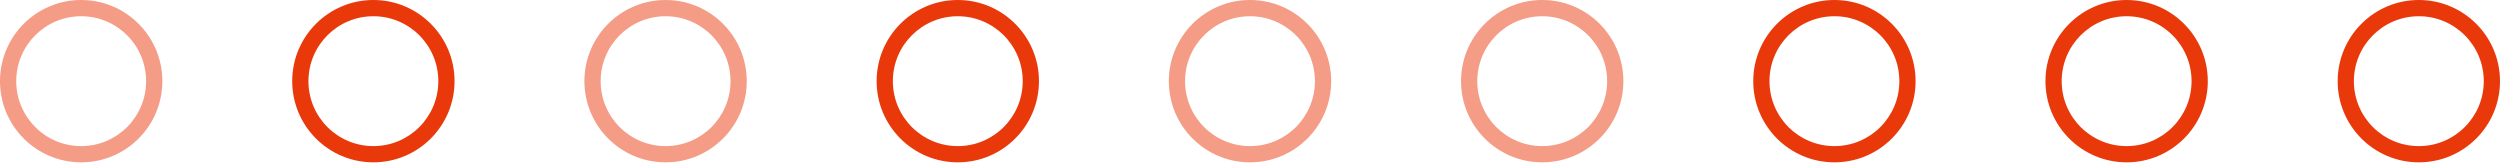
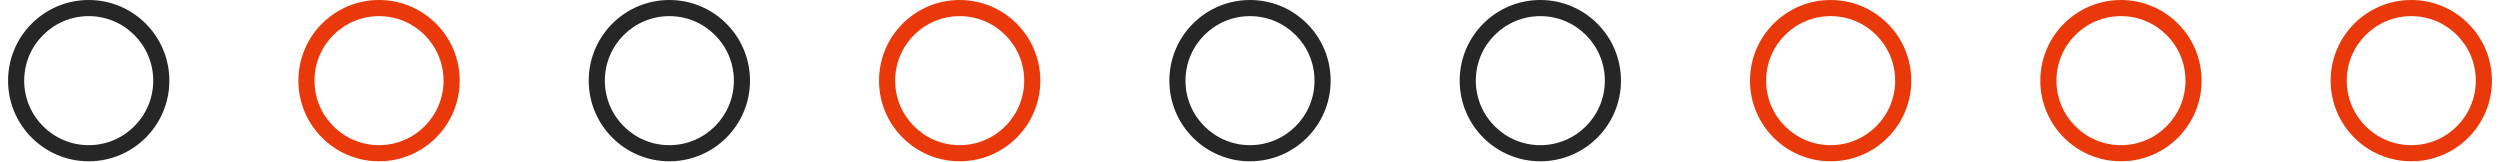
- <svg xmlns="http://www.w3.org/2000/svg" width="154" height="10" viewBox="0 0 154 10" fill="none">
-   <g opacity="0.5">
-     <path fill-rule="evenodd" clip-rule="evenodd" d="M5 1C2.791 1 1 2.791 1 5C1 7.209 2.791 9 5 9C7.209 9 9 7.209 9 5C9 2.791 7.209 1 5 1ZM5 0C2.239 0 0 2.239 0 5C0 7.761 2.239 10 5 10C7.761 10 10 7.761 10 5C10 2.239 7.761 0 5 0Z" fill="#E9390B" />
-   </g>
-   <path fill-rule="evenodd" clip-rule="evenodd" d="M23 1C20.791 1 19 2.791 19 5C19 7.209 20.791 9 23 9C25.209 9 27 7.209 27 5C27 2.791 25.209 1 23 1ZM23 0C20.239 0 18 2.239 18 5C18 7.761 20.239 10 23 10C25.761 10 28 7.761 28 5C28 2.239 25.761 0 23 0Z" fill="#E9390B" />
-   <g opacity="0.5">
-     <path fill-rule="evenodd" clip-rule="evenodd" d="M41 1C38.791 1 37 2.791 37 5C37 7.209 38.791 9 41 9C43.209 9 45 7.209 45 5C45 2.791 43.209 1 41 1ZM41 0C38.239 0 36 2.239 36 5C36 7.761 38.239 10 41 10C43.761 10 46 7.761 46 5C46 2.239 43.761 0 41 0Z" fill="#E9390B" />
-   </g>
-   <path fill-rule="evenodd" clip-rule="evenodd" d="M59 1C56.791 1 55 2.791 55 5C55 7.209 56.791 9 59 9C61.209 9 63 7.209 63 5C63 2.791 61.209 1 59 1ZM59 0C56.239 0 54 2.239 54 5C54 7.761 56.239 10 59 10C61.761 10 64 7.761 64 5C64 2.239 61.761 0 59 0Z" fill="#E9390B" />
-   <g opacity="0.5">
-     <path fill-rule="evenodd" clip-rule="evenodd" d="M77 1C74.791 1 73 2.791 73 5C73 7.209 74.791 9 77 9C79.209 9 81 7.209 81 5C81 2.791 79.209 1 77 1ZM77 0C74.239 0 72 2.239 72 5C72 7.761 74.239 10 77 10C79.761 10 82 7.761 82 5C82 2.239 79.761 0 77 0Z" fill="#E9390B" />
-   </g>
-   <g opacity="0.5">
-     <path fill-rule="evenodd" clip-rule="evenodd" d="M95 1C92.791 1 91 2.791 91 5C91 7.209 92.791 9 95 9C97.209 9 99 7.209 99 5C99 2.791 97.209 1 95 1ZM95 0C92.239 0 90 2.239 90 5C90 7.761 92.239 10 95 10C97.761 10 100 7.761 100 5C100 2.239 97.761 0 95 0Z" fill="#E9390B" />
-   </g>
-   <path fill-rule="evenodd" clip-rule="evenodd" d="M113 1C110.791 1 109 2.791 109 5C109 7.209 110.791 9 113 9C115.209 9 117 7.209 117 5C117 2.791 115.209 1 113 1ZM113 0C110.239 0 108 2.239 108 5C108 7.761 110.239 10 113 10C115.761 10 118 7.761 118 5C118 2.239 115.761 0 113 0Z" fill="#E9390B" />
-   <path fill-rule="evenodd" clip-rule="evenodd" d="M131 1C128.791 1 127 2.791 127 5C127 7.209 128.791 9 131 9C133.209 9 135 7.209 135 5C135 2.791 133.209 1 131 1ZM131 0C128.239 0 126 2.239 126 5C126 7.761 128.239 10 131 10C133.761 10 136 7.761 136 5C136 2.239 133.761 0 131 0Z" fill="#E9390B" />
-   <path fill-rule="evenodd" clip-rule="evenodd" d="M149 1C146.791 1 145 2.791 145 5C145 7.209 146.791 9 149 9C151.209 9 153 7.209 153 5C153 2.791 151.209 1 149 1ZM149 0C146.239 0 144 2.239 144 5C144 7.761 146.239 10 149 10C151.761 10 154 7.761 154 5C154 2.239 151.761 0 149 0Z" fill="#E9390B" />
+ <svg xmlns="http://www.w3.org/2000/svg" width="155" height="10" viewBox="0 0 155 10" fill="none">
+   <path fill-rule="evenodd" clip-rule="evenodd" d="M5.5 1C3.291 1 1.5 2.791 1.5 5C1.5 7.209 3.291 9 5.5 9C7.709 9 9.5 7.209 9.5 5C9.5 2.791 7.709 1 5.5 1ZM5.5 0C2.739 0 0.5 2.239 0.5 5C0.5 7.761 2.739 10 5.5 10C8.261 10 10.5 7.761 10.5 5C10.5 2.239 8.261 0 5.5 0Z" fill="#262626" />
+   <path fill-rule="evenodd" clip-rule="evenodd" d="M23.5 1C21.291 1 19.5 2.791 19.5 5C19.5 7.209 21.291 9 23.5 9C25.709 9 27.5 7.209 27.5 5C27.5 2.791 25.709 1 23.5 1ZM23.5 0C20.739 0 18.5 2.239 18.5 5C18.5 7.761 20.739 10 23.5 10C26.261 10 28.5 7.761 28.5 5C28.5 2.239 26.261 0 23.5 0Z" fill="#E9390B" />
+   <path fill-rule="evenodd" clip-rule="evenodd" d="M41.5 1C39.291 1 37.5 2.791 37.5 5C37.5 7.209 39.291 9 41.5 9C43.709 9 45.5 7.209 45.5 5C45.5 2.791 43.709 1 41.5 1ZM41.5 0C38.739 0 36.5 2.239 36.5 5C36.5 7.761 38.739 10 41.5 10C44.261 10 46.5 7.761 46.5 5C46.5 2.239 44.261 0 41.5 0Z" fill="#262626" />
+   <path fill-rule="evenodd" clip-rule="evenodd" d="M59.5 1C57.291 1 55.5 2.791 55.5 5C55.5 7.209 57.291 9 59.5 9C61.709 9 63.5 7.209 63.5 5C63.5 2.791 61.709 1 59.5 1ZM59.5 0C56.739 0 54.5 2.239 54.5 5C54.5 7.761 56.739 10 59.5 10C62.261 10 64.5 7.761 64.5 5C64.5 2.239 62.261 0 59.5 0Z" fill="#E9390B" />
+   <path fill-rule="evenodd" clip-rule="evenodd" d="M77.5 1C75.291 1 73.5 2.791 73.5 5C73.5 7.209 75.291 9 77.5 9C79.709 9 81.5 7.209 81.5 5C81.5 2.791 79.709 1 77.5 1ZM77.5 0C74.739 0 72.5 2.239 72.5 5C72.5 7.761 74.739 10 77.5 10C80.261 10 82.5 7.761 82.5 5C82.5 2.239 80.261 0 77.5 0Z" fill="#262626" />
+   <path fill-rule="evenodd" clip-rule="evenodd" d="M95.5 1C93.291 1 91.5 2.791 91.5 5C91.5 7.209 93.291 9 95.5 9C97.709 9 99.5 7.209 99.5 5C99.5 2.791 97.709 1 95.5 1ZM95.5 0C92.739 0 90.5 2.239 90.5 5C90.5 7.761 92.739 10 95.5 10C98.261 10 100.5 7.761 100.5 5C100.5 2.239 98.261 0 95.5 0Z" fill="#262626" />
+   <path fill-rule="evenodd" clip-rule="evenodd" d="M113.5 1C111.291 1 109.5 2.791 109.5 5C109.5 7.209 111.291 9 113.5 9C115.709 9 117.5 7.209 117.5 5C117.5 2.791 115.709 1 113.5 1ZM113.5 0C110.739 0 108.5 2.239 108.5 5C108.5 7.761 110.739 10 113.5 10C116.261 10 118.5 7.761 118.5 5C118.5 2.239 116.261 0 113.5 0Z" fill="#E9390B" />
+   <path fill-rule="evenodd" clip-rule="evenodd" d="M131.5 1C129.291 1 127.5 2.791 127.5 5C127.5 7.209 129.291 9 131.5 9C133.709 9 135.5 7.209 135.5 5C135.5 2.791 133.709 1 131.5 1ZM131.5 0C128.739 0 126.5 2.239 126.5 5C126.5 7.761 128.739 10 131.5 10C134.261 10 136.5 7.761 136.5 5C136.5 2.239 134.261 0 131.5 0Z" fill="#E9390B" />
+   <path fill-rule="evenodd" clip-rule="evenodd" d="M149.5 1C147.291 1 145.5 2.791 145.5 5C145.5 7.209 147.291 9 149.5 9C151.709 9 153.5 7.209 153.5 5C153.5 2.791 151.709 1 149.5 1ZM149.5 0C146.739 0 144.5 2.239 144.5 5C144.5 7.761 146.739 10 149.5 10C152.261 10 154.5 7.761 154.5 5C154.5 2.239 152.261 0 149.5 0Z" fill="#E9390B" />
</svg>
